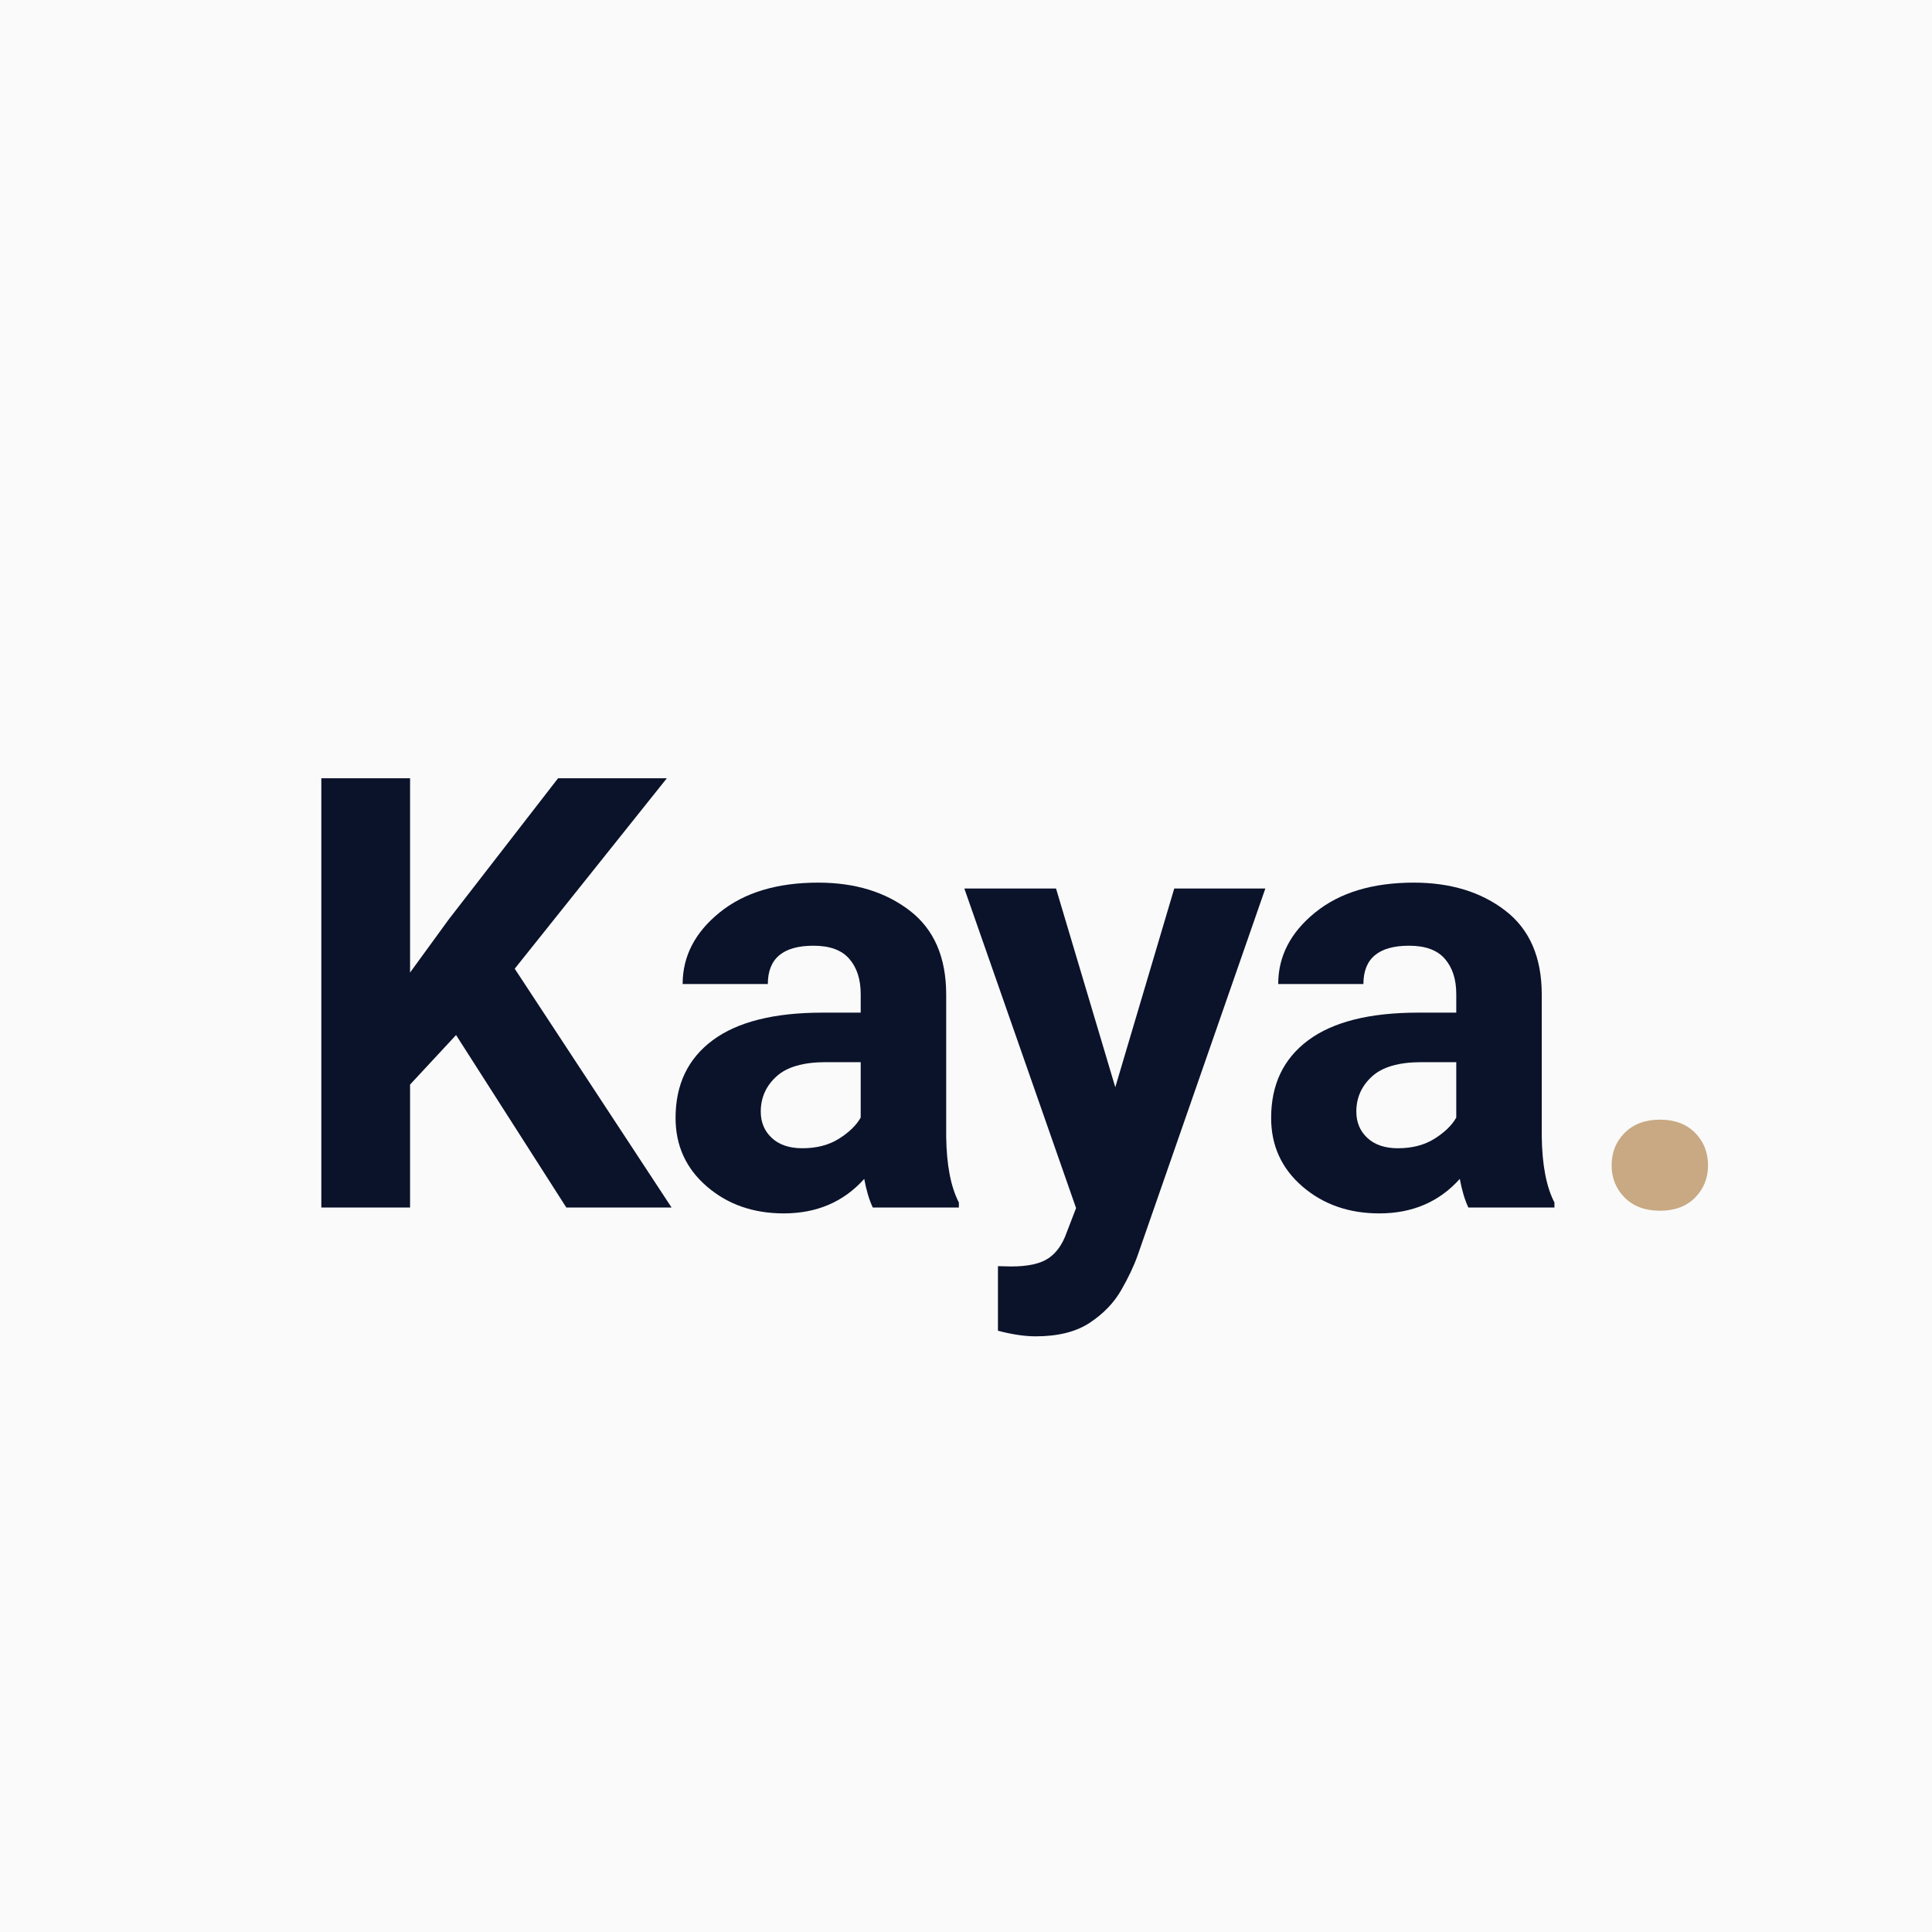
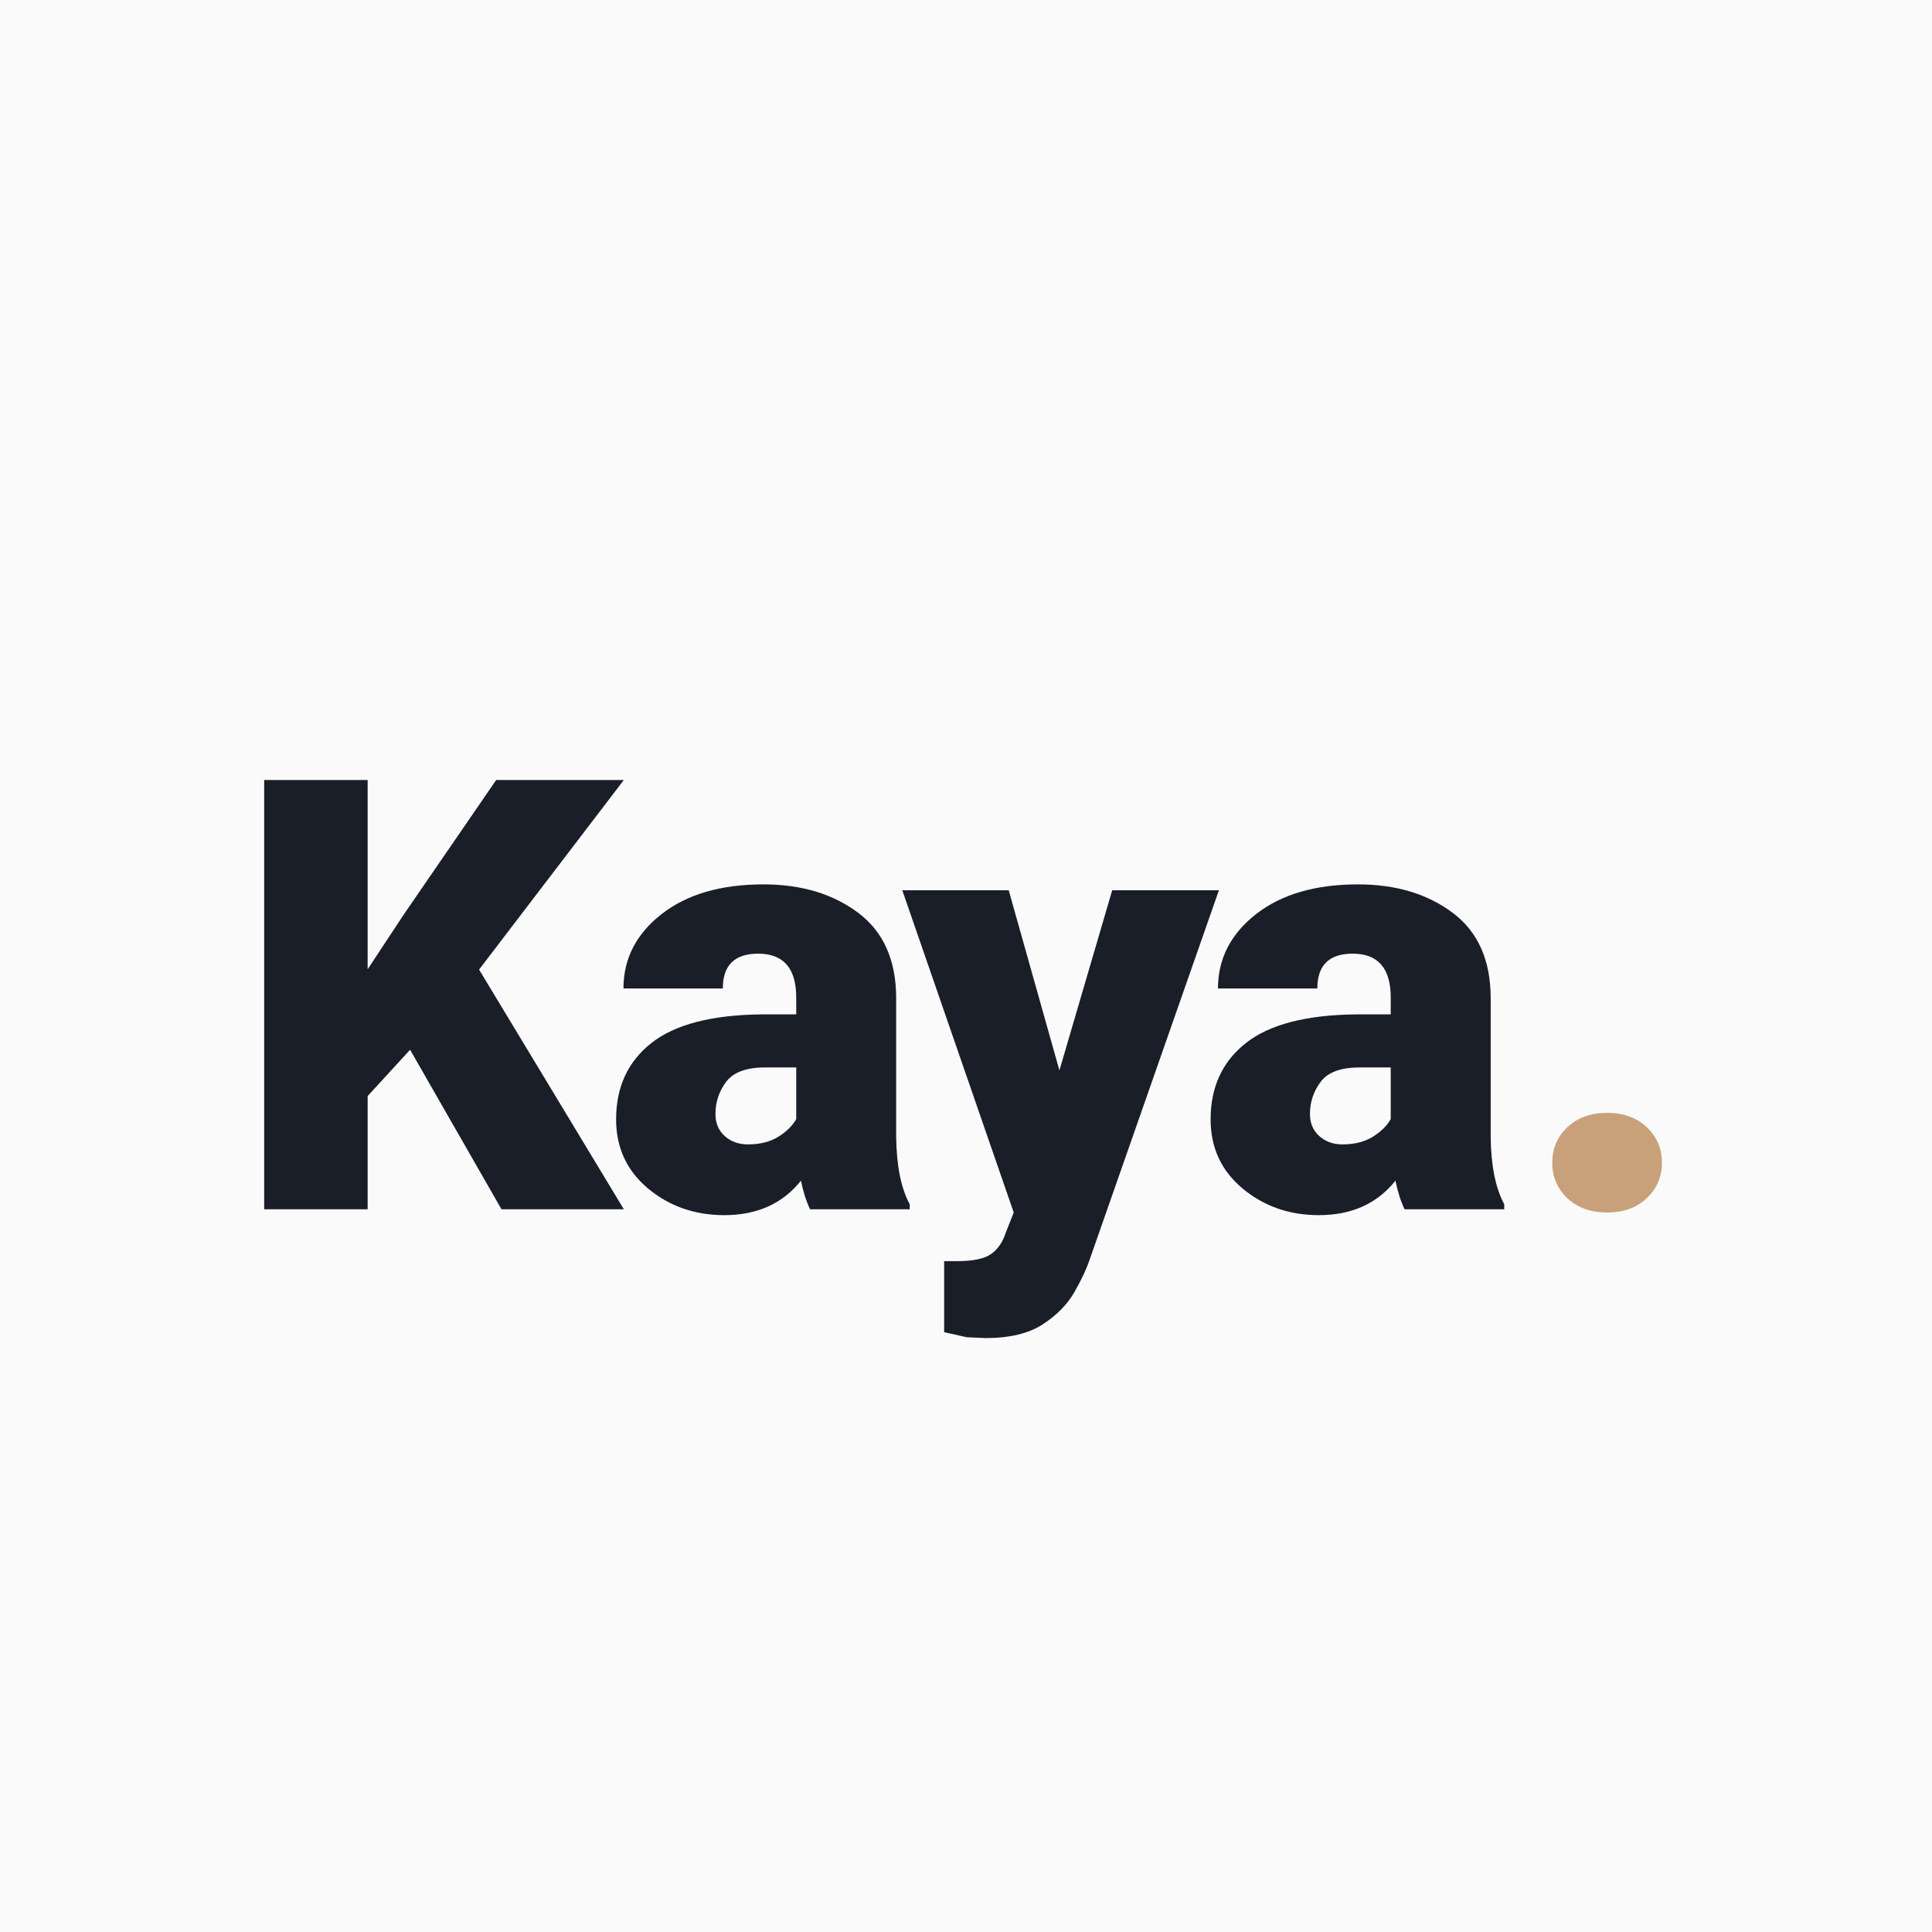
<svg xmlns="http://www.w3.org/2000/svg" viewBox="0 0 512 512" width="100%" height="100%">
  <rect width="512" height="512" fill="#fafafa" />
-   <text x="75" y="320" font-family="system-ui, -apple-system, BlinkMacSystemFont, 'Segoe UI', Roboto, sans-serif" font-weight="700" font-size="160" fill="#0b132b" letter-spacing="-3">Kaya<tspan fill="#c8a983">.</tspan>
+   <text x="50%" y="54%" text-anchor="middle" dominant-baseline="middle" font-family="system-ui, -apple-system, 'Segoe UI', Roboto, 'Helvetica Neue', Arial, sans-serif" font-weight="800" font-size="160" fill="#1a1e29" letter-spacing="-4">Kaya<tspan fill="#c8a07a">.</tspan>
  </text>
</svg>
